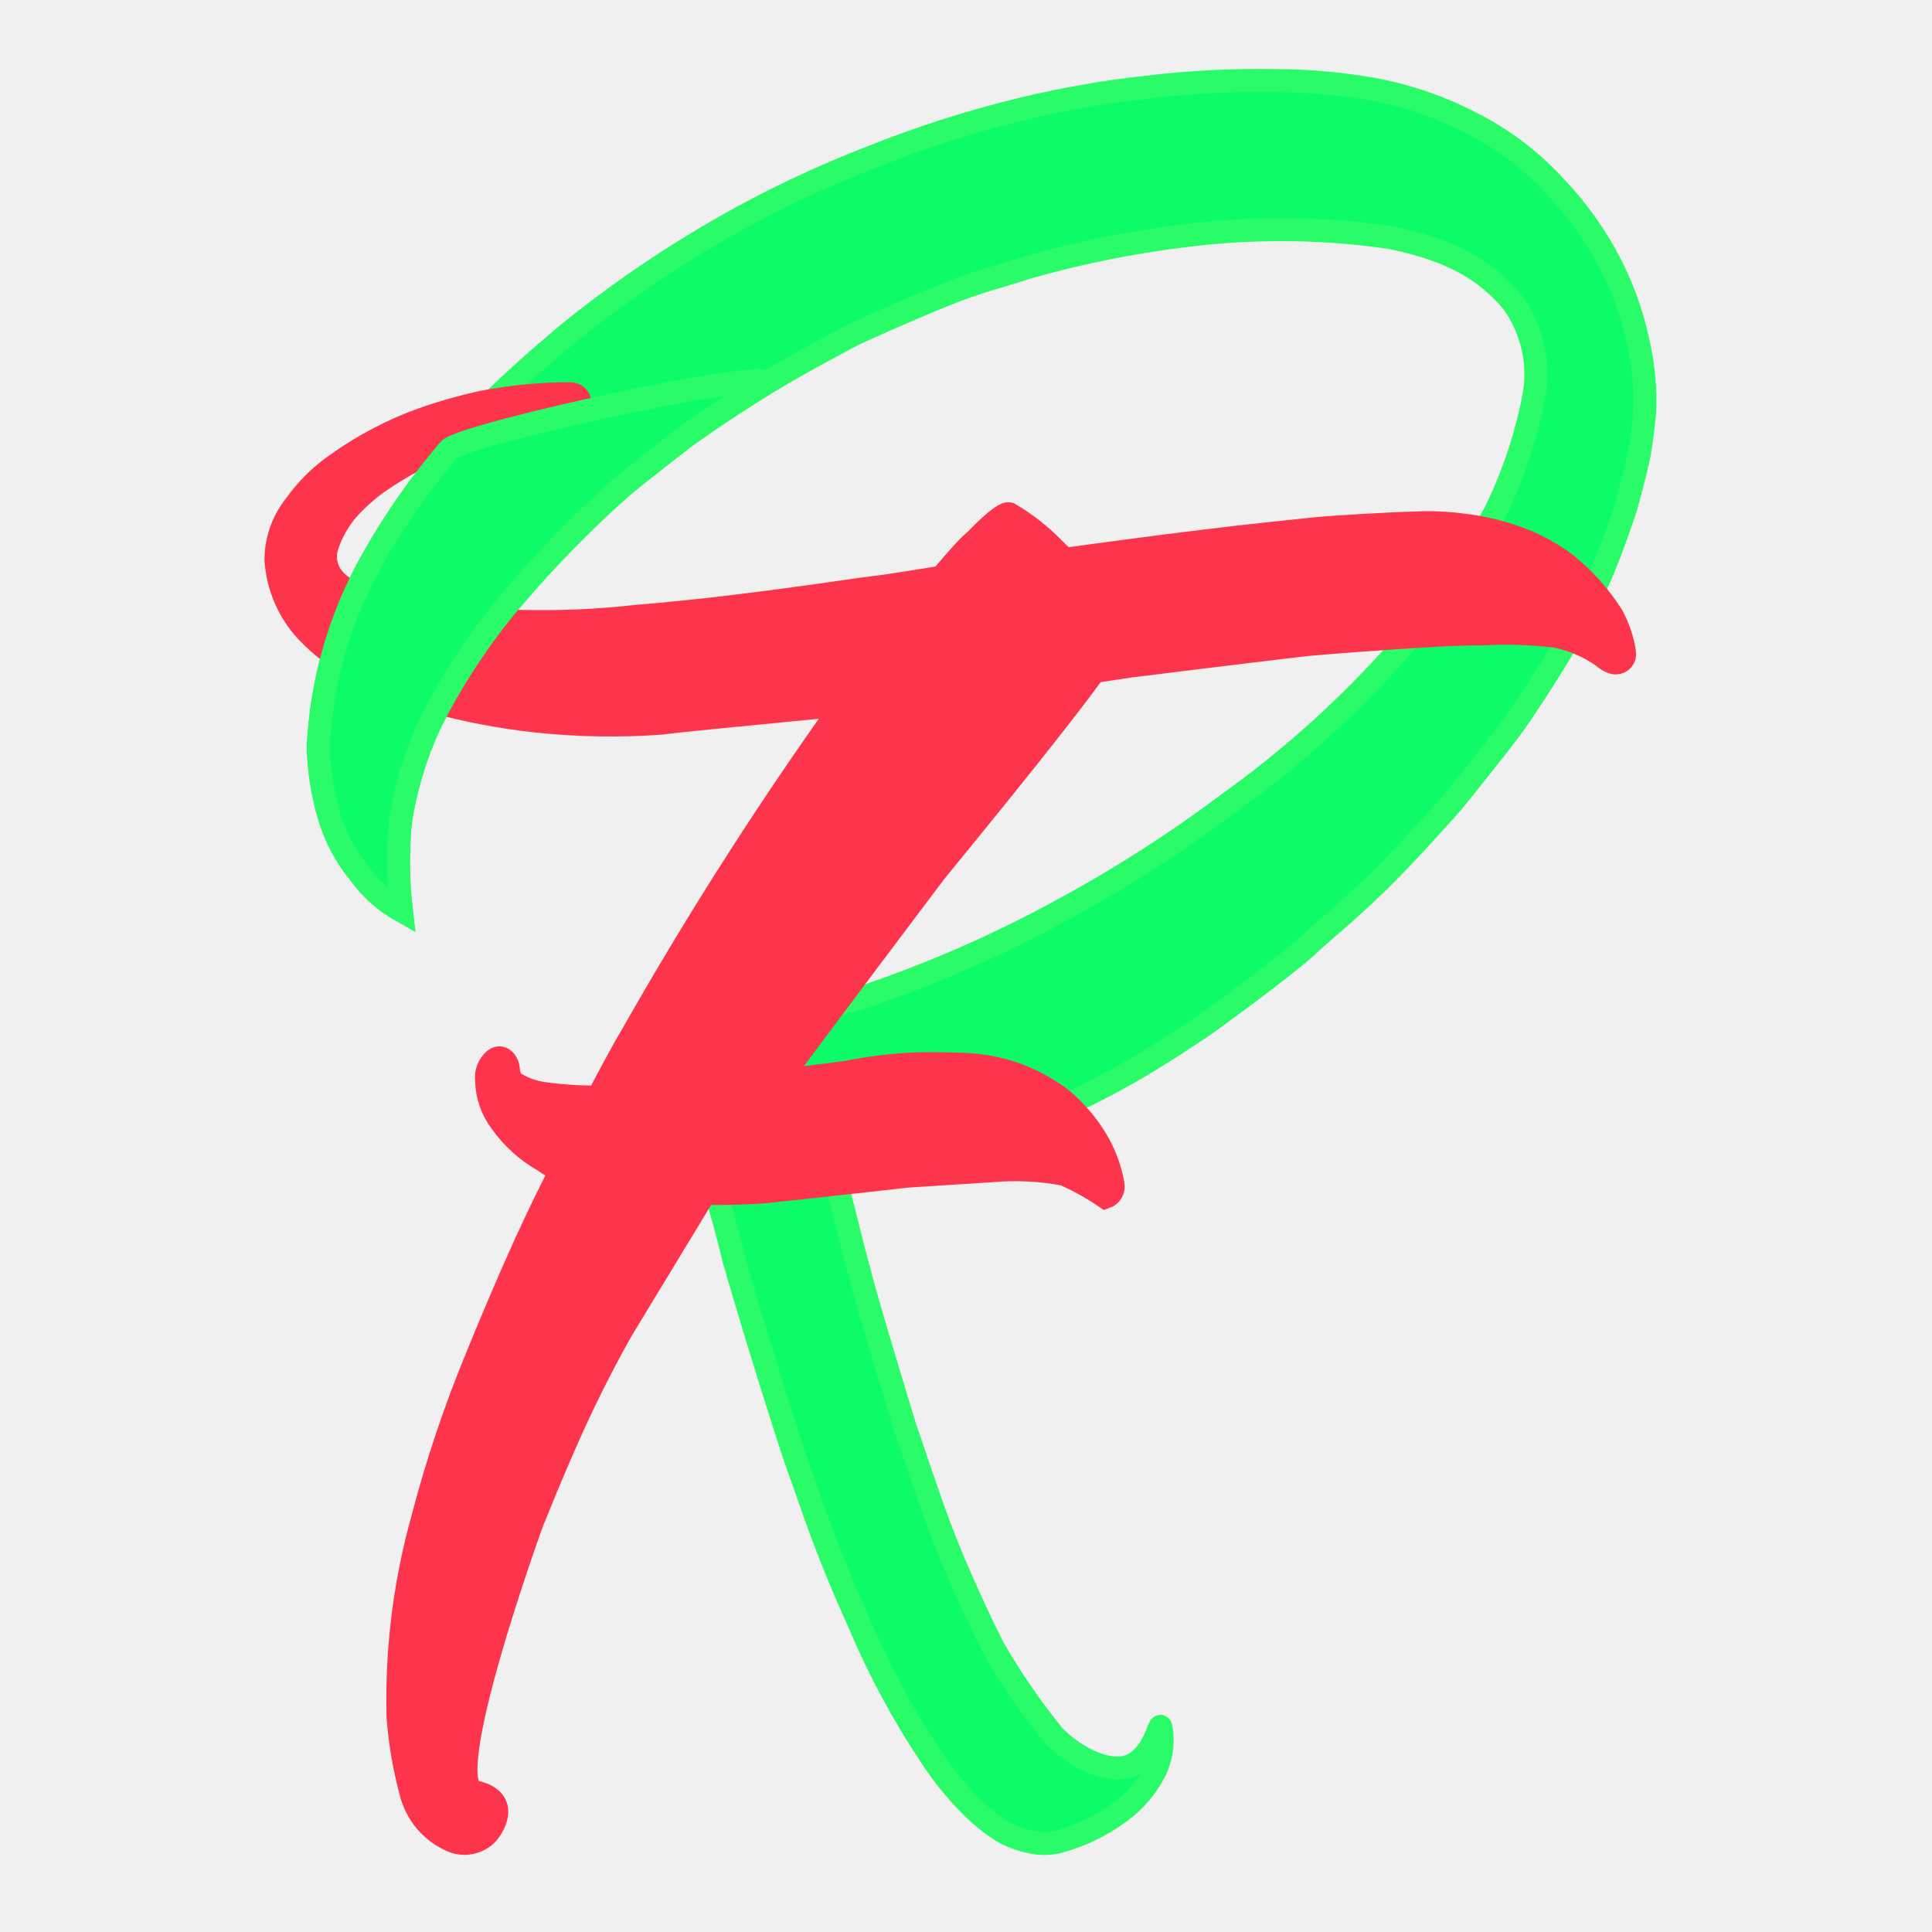
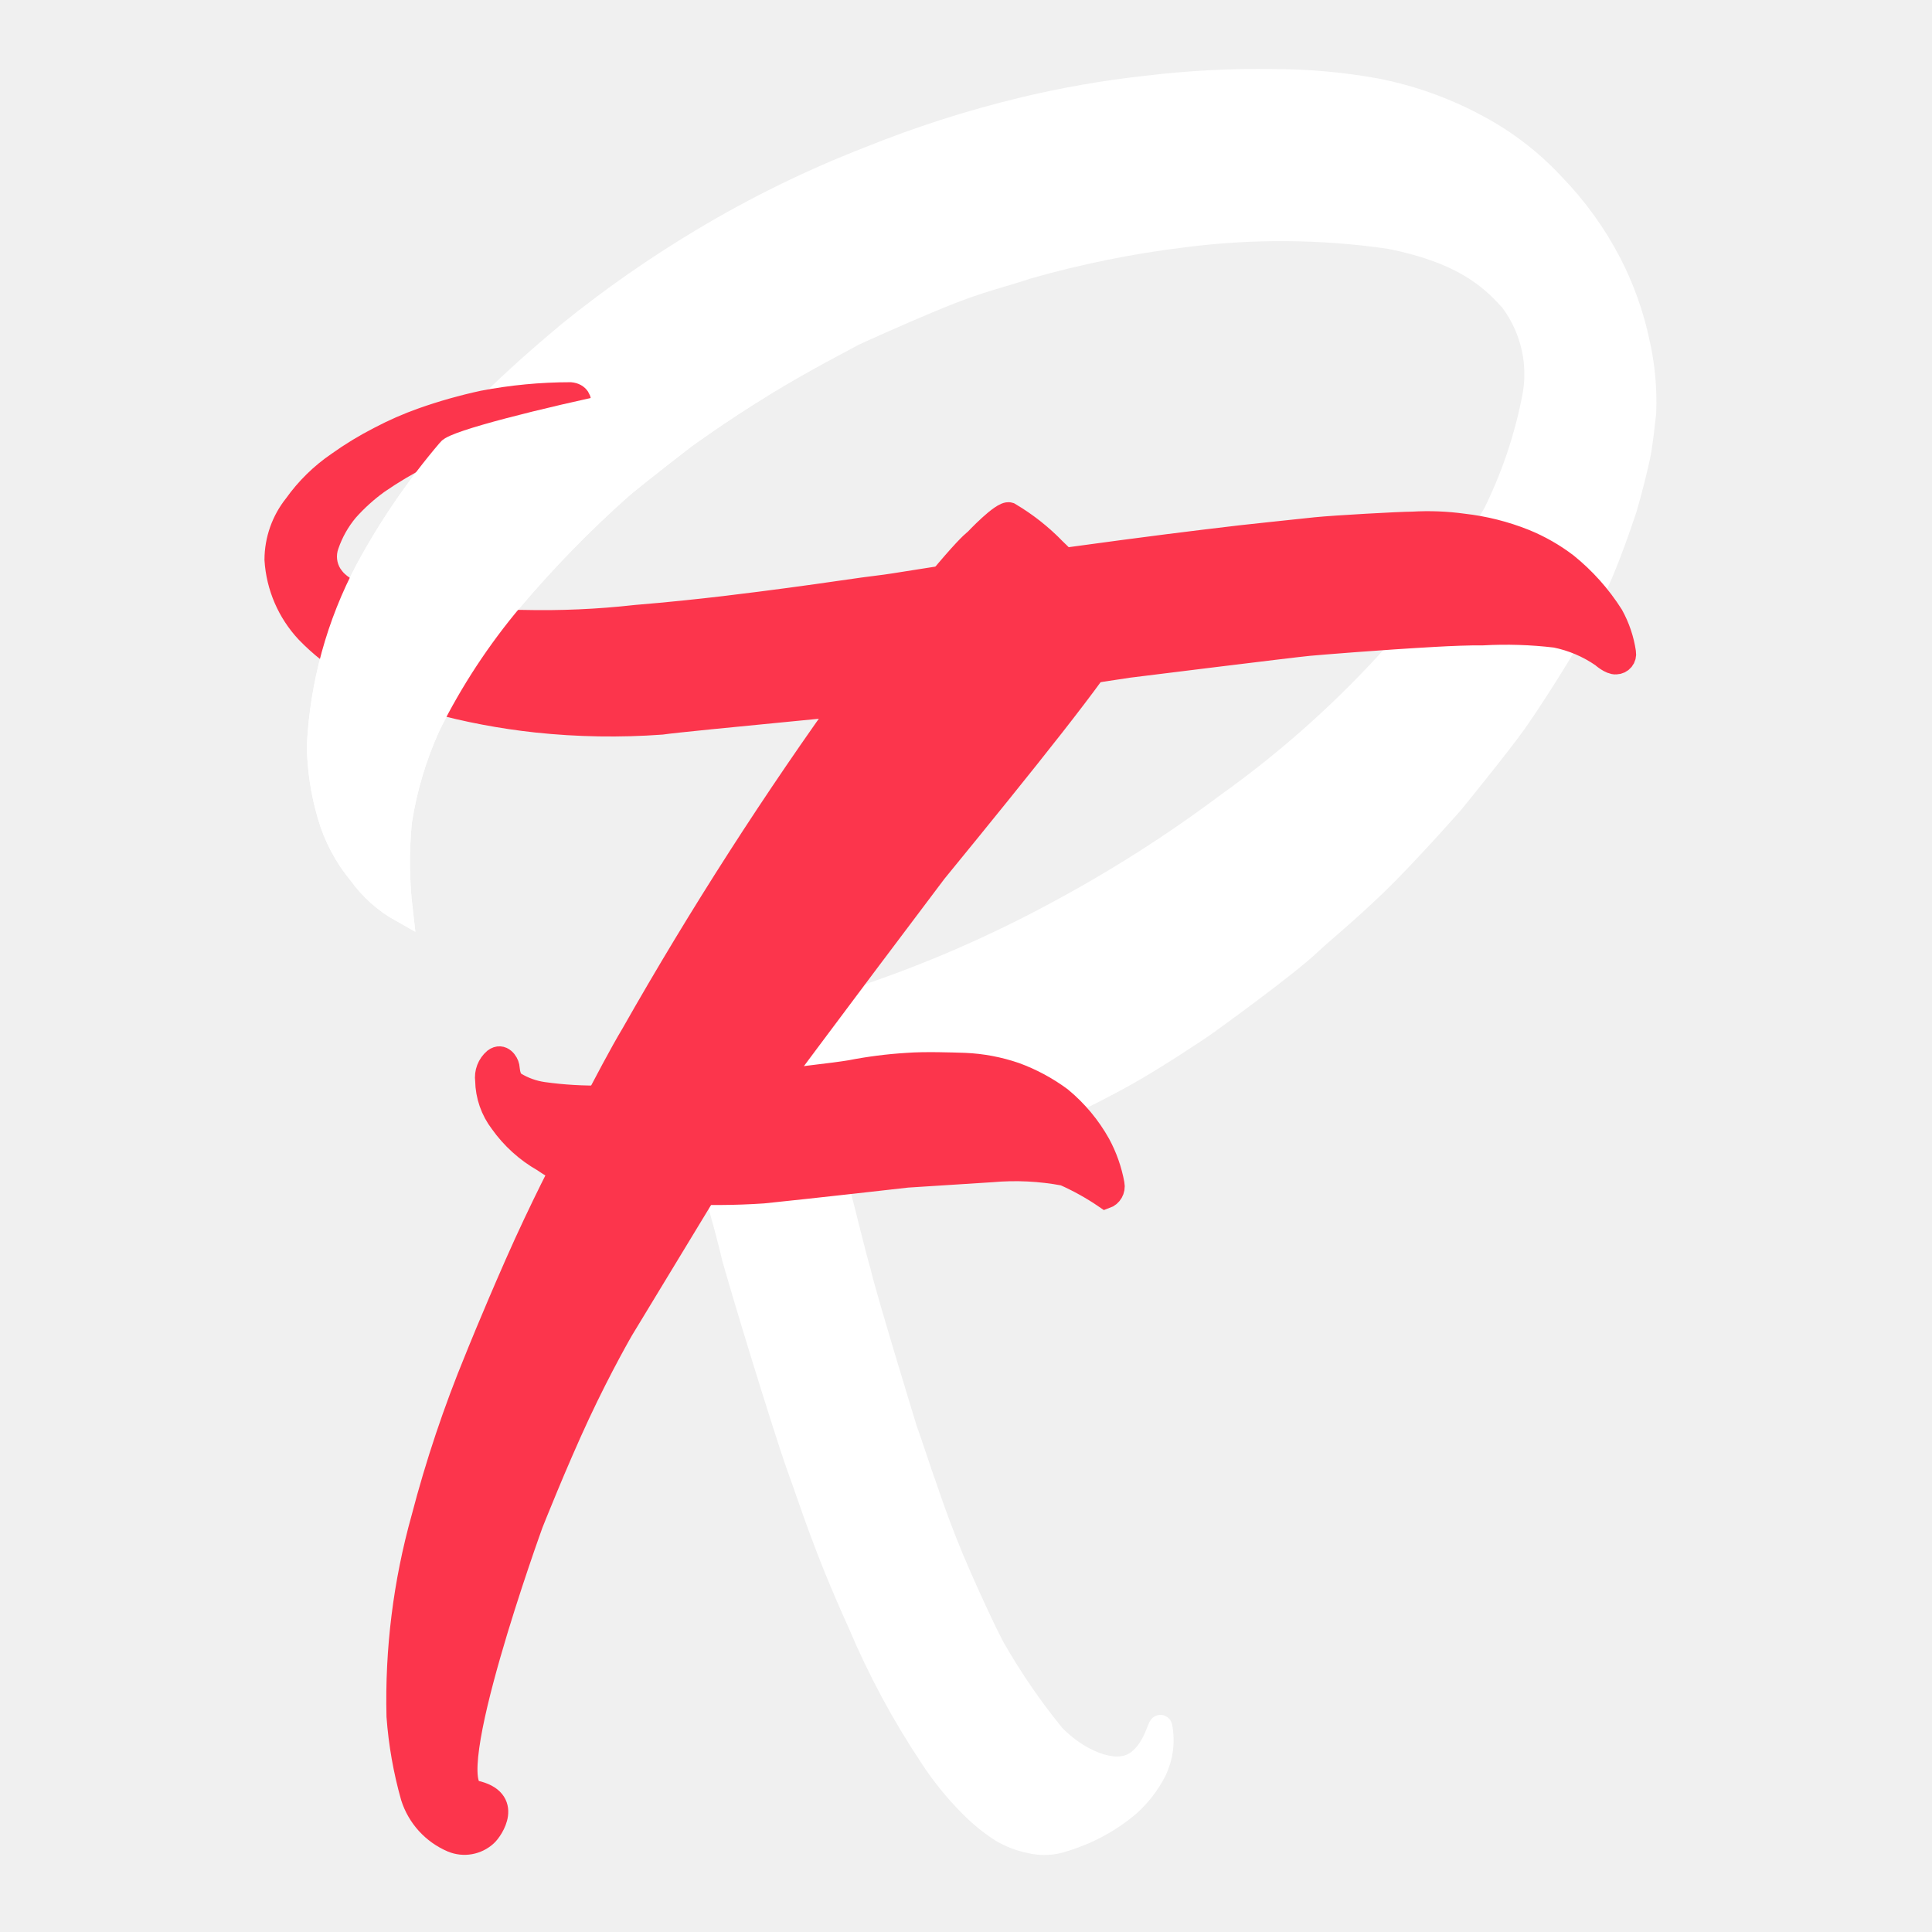
<svg xmlns="http://www.w3.org/2000/svg" width="84" height="84" viewBox="0 0 84 84">
  <defs>
    <clipPath id="clip-path">
      <rect id="Rectangle_12" data-name="Rectangle 12" width="80" height="80" />
    </clipPath>
    <clipPath id="clip-Logo">
      <rect width="84" height="84" />
    </clipPath>
  </defs>
  <g id="Logo" clip-path="url(#clip-Logo)">
    <g id="Logo-2" data-name="Logo" transform="translate(11 2)" clip-path="url(#clip-path)">
      <g id="Group_19" data-name="Group 19" transform="translate(-207 -130)">
-         <path id="Path_13" data-name="Path 13" d="M20.81,45.107a10.167,10.167,0,0,0,4.042.468,26.142,26.142,0,0,0,6.207-1.514c.457-.176,1.572-.6,2.988-1.265,1.276-.6,3.292-1.738,3.657-1.967,0,0,3.663-2.258,4.775-3.191.717-.575,1.5-1.1,2.927-2.287S49.026,32,49.026,32s2.225-2.373,2.966-3.277,2.332-3.054,2.651-3.618.831-1.2,1.517-2.527c.606-1.173,1.259-2.775,1.259-2.775s.352-.926.724-2.168c.159-.53.31-1.41.414-1.971a11.659,11.659,0,0,0-.069-3.059,13.632,13.632,0,0,0-.98-3.511A14.51,14.51,0,0,0,55.279,5.5,12.538,12.538,0,0,0,52.2,2.76,15.484,15.484,0,0,0,47.9.86,24.867,24.867,0,0,0,43.482.146a40.273,40.273,0,0,0-5.546-.1,42.945,42.945,0,0,0-5.454.565,47.678,47.678,0,0,0-6.8,1.667A47.468,47.468,0,0,0,18.23,5.3a49.913,49.913,0,0,0-6.086,3.642c-.353.264-1.462,1.047-2.783,2.122A27.21,27.21,0,0,0,6.58,13.653a30.147,30.147,0,0,0-3.919,4.941A18.227,18.227,0,0,0,.015,26.115a11.379,11.379,0,0,0,.248,3.022,7,7,0,0,0,1.165,2.629A5.59,5.59,0,0,0,3.113,33.5a18.214,18.214,0,0,1,.236-3.886,15.94,15.94,0,0,1,1.54-4.073,27.57,27.57,0,0,1,3.976-5.217A48.209,48.209,0,0,1,13.9,15.836c.7-.522,2.924-2,2.924-2s1.591-1,3.5-1.993S23.96,10.121,24.5,9.871c0,0,1.9-.718,3.785-1.343S31.1,7.8,32.168,7.515a44.119,44.119,0,0,1,6.917-.907,33.121,33.121,0,0,1,8.931.69c2.944.8,4.187,1.915,5.1,3.119a5.332,5.332,0,0,1,.635,4.382,19.92,19.92,0,0,1-2.009,4.783,40.124,40.124,0,0,1-4.619,5.687,44.621,44.621,0,0,1-7.856,6.119,58.017,58.017,0,0,1-7.653,4.16,53.636,53.636,0,0,1-8.736,3.1,22.446,22.446,0,0,1-4.75.622l-1.322,1.86L13.437,46s2.418-.287,3.489-.42C17.618,45.489,20.81,45.107,20.81,45.107Z" transform="translate(208 134.4) rotate(-4.012)" fill="#0efb69" stroke="#29fb69" stroke-width="1" />
+         <path id="Path_13" data-name="Path 13" d="M20.81,45.107a10.167,10.167,0,0,0,4.042.468,26.142,26.142,0,0,0,6.207-1.514c.457-.176,1.572-.6,2.988-1.265,1.276-.6,3.292-1.738,3.657-1.967,0,0,3.663-2.258,4.775-3.191.717-.575,1.5-1.1,2.927-2.287S49.026,32,49.026,32s2.225-2.373,2.966-3.277,2.332-3.054,2.651-3.618.831-1.2,1.517-2.527c.606-1.173,1.259-2.775,1.259-2.775s.352-.926.724-2.168c.159-.53.31-1.41.414-1.971a11.659,11.659,0,0,0-.069-3.059,13.632,13.632,0,0,0-.98-3.511A14.51,14.51,0,0,0,55.279,5.5,12.538,12.538,0,0,0,52.2,2.76,15.484,15.484,0,0,0,47.9.86,24.867,24.867,0,0,0,43.482.146a40.273,40.273,0,0,0-5.546-.1,42.945,42.945,0,0,0-5.454.565,47.678,47.678,0,0,0-6.8,1.667A47.468,47.468,0,0,0,18.23,5.3a49.913,49.913,0,0,0-6.086,3.642c-.353.264-1.462,1.047-2.783,2.122A27.21,27.21,0,0,0,6.58,13.653a30.147,30.147,0,0,0-3.919,4.941A18.227,18.227,0,0,0,.015,26.115a11.379,11.379,0,0,0,.248,3.022,7,7,0,0,0,1.165,2.629A5.59,5.59,0,0,0,3.113,33.5a18.214,18.214,0,0,1,.236-3.886,15.94,15.94,0,0,1,1.54-4.073,27.57,27.57,0,0,1,3.976-5.217A48.209,48.209,0,0,1,13.9,15.836c.7-.522,2.924-2,2.924-2s1.591-1,3.5-1.993S23.96,10.121,24.5,9.871c0,0,1.9-.718,3.785-1.343S31.1,7.8,32.168,7.515a44.119,44.119,0,0,1,6.917-.907,33.121,33.121,0,0,1,8.931.69c2.944.8,4.187,1.915,5.1,3.119a5.332,5.332,0,0,1,.635,4.382,19.92,19.92,0,0,1-2.009,4.783,40.124,40.124,0,0,1-4.619,5.687,44.621,44.621,0,0,1-7.856,6.119,58.017,58.017,0,0,1-7.653,4.16,53.636,53.636,0,0,1-8.736,3.1,22.446,22.446,0,0,1-4.75.622l-1.322,1.86L13.437,46s2.418-.287,3.489-.42C17.618,45.489,20.81,45.107,20.81,45.107Z" transform="translate(208 134.4) rotate(-4.012)" fill="#fff" stroke="#fff" stroke-width="1" />
        <path id="Path_10" data-name="Path 10" d="M-484.867,438.885a32.049,32.049,0,0,1-3.751-.237,10.874,10.874,0,0,1-3.459-.888c-.925-.508-.995-.725-1.13-.894a1.493,1.493,0,0,1-.143-1.308,4.77,4.77,0,0,1,.844-1.5,8.247,8.247,0,0,1,1.353-1.222,16.876,16.876,0,0,1,1.945-1.155,13.664,13.664,0,0,1,2.134-.861,21.542,21.542,0,0,1,3.053-.731c.4-.042.832-.054,1.233-.084s.691-.952,0-1.02a20.305,20.305,0,0,0-3.8.362,21.589,21.589,0,0,0-2.624.743,14.148,14.148,0,0,0-1.868.818,14.225,14.225,0,0,0-1.81,1.1,7.38,7.38,0,0,0-1.862,1.825,3.81,3.81,0,0,0-.838,2.368,5.045,5.045,0,0,0,1.348,3.129,9.191,9.191,0,0,0,1.958,1.543,16.968,16.968,0,0,0,3.5,1.486,28.741,28.741,0,0,0,4.529.86,30.53,30.53,0,0,0,5.425.089c1.082-.159,10.826-1.053,11.9-1.209s8.424-1.265,8.424-1.265,7.13-.887,7.83-.951c.482-.044,3.043-.255,5.484-.392.637-.036,1.516-.072,2.062-.064a18.282,18.282,0,0,1,3.176.1,5.445,5.445,0,0,1,2.029.862s.355.322.6.3a.382.382,0,0,0,.287-.14.382.382,0,0,0,.08-.309,4.782,4.782,0,0,0-.543-1.61,9.142,9.142,0,0,0-1.984-2.223,7.95,7.95,0,0,0-1.824-1.04,10.279,10.279,0,0,0-2.665-.669,11.245,11.245,0,0,0-2.2-.086c-.527,0-3.38.159-4.2.242s-3.285.351-3.285.351-2.43.281-5.112.639-3.1.416-5.747.8-4.2.666-4.848.738-2.385.341-3.908.541-3.781.507-6.681.746A36.34,36.34,0,0,1-484.867,438.885Z" transform="translate(703.589 -283.867)" fill="#fc354c" stroke="#fc354c" stroke-width="1" />
-         <path id="Path_14" data-name="Path 14" d="M-415.889,443.456c-.008.024.236.825.34,1.324.147.583.347,1.179.7,2.662,1.01,3.509,2.522,8.285,2.827,9.1.484,1.3,1.084,3.334,2.627,6.733a34.782,34.782,0,0,0,3.1,5.772,13.166,13.166,0,0,0,1.754,2.171,7.862,7.862,0,0,0,1.33,1.083,3.936,3.936,0,0,0,1.239.478,2.575,2.575,0,0,0,1.49-.072,7.838,7.838,0,0,0,2.768-1.488,5.113,5.113,0,0,0,1.175-1.5,3.051,3.051,0,0,0,.261-1.934c-.067-.21-.256,1.115-1.187,1.621s-2.47-.2-3.481-1.253a27.9,27.9,0,0,1-2.606-3.8s-.445-.811-1.439-3.057-1.517-3.982-1.671-4.368c0,0-.562-1.68-.711-2.088,0,0-1.773-5.782-2.01-6.841-.192-.639-.7-2.732-.9-3.493-.2-.847-.438-1.78-.438-1.78S-415.8,443.217-415.889,443.456Z" transform="translate(642.749 -264.704)" fill="#0efb69" stroke="#29fb69" stroke-linejoin="round" stroke-width="1" />
-         <path id="Path_15" data-name="Path 15" d="M6.58,2.063A30.147,30.147,0,0,0,2.661,7,18.227,18.227,0,0,0,.015,14.525a11.379,11.379,0,0,0,.248,3.022,7,7,0,0,0,1.165,2.629,5.59,5.59,0,0,0,1.686,1.731,18.214,18.214,0,0,1,.236-3.886,15.94,15.94,0,0,1,1.54-4.073A27.57,27.57,0,0,1,8.865,8.732,48.21,48.21,0,0,1,13.9,4.246c.7-.522,2.924-2,2.924-2s1.591-1,3.5-1.993S7.164,1.4,6.58,2.063Z" transform="translate(208.808 145.961) rotate(-4.012)" fill="#0efb69" stroke="#29fb69" stroke-width="1" />
+         <path id="Path_14" data-name="Path 14" d="M-415.889,443.456c-.008.024.236.825.34,1.324.147.583.347,1.179.7,2.662,1.01,3.509,2.522,8.285,2.827,9.1.484,1.3,1.084,3.334,2.627,6.733a34.782,34.782,0,0,0,3.1,5.772,13.166,13.166,0,0,0,1.754,2.171,7.862,7.862,0,0,0,1.33,1.083,3.936,3.936,0,0,0,1.239.478,2.575,2.575,0,0,0,1.49-.072,7.838,7.838,0,0,0,2.768-1.488,5.113,5.113,0,0,0,1.175-1.5,3.051,3.051,0,0,0,.261-1.934c-.067-.21-.256,1.115-1.187,1.621s-2.47-.2-3.481-1.253a27.9,27.9,0,0,1-2.606-3.8s-.445-.811-1.439-3.057-1.517-3.982-1.671-4.368c0,0-.562-1.68-.711-2.088,0,0-1.773-5.782-2.01-6.841-.192-.639-.7-2.732-.9-3.493-.2-.847-.438-1.78-.438-1.78S-415.8,443.217-415.889,443.456Z" transform="translate(642.749 -264.704)" fill="#fff" stroke="#fff" stroke-linejoin="round" stroke-width="1" />
+         <path id="Path_15" data-name="Path 15" d="M6.58,2.063A30.147,30.147,0,0,0,2.661,7,18.227,18.227,0,0,0,.015,14.525a11.379,11.379,0,0,0,.248,3.022,7,7,0,0,0,1.165,2.629,5.59,5.59,0,0,0,1.686,1.731,18.214,18.214,0,0,1,.236-3.886,15.94,15.94,0,0,1,1.54-4.073A27.57,27.57,0,0,1,8.865,8.732,48.21,48.21,0,0,1,13.9,4.246c.7-.522,2.924-2,2.924-2s1.591-1,3.5-1.993S7.164,1.4,6.58,2.063Z" transform="translate(208.808 145.961) rotate(-4.012)" fill="#fff" stroke="#fff" stroke-width="1" />
        <g id="Group_17" data-name="Group 17" transform="translate(213.295 150.334)">
          <path id="Path_6" data-name="Path 6" d="M-403.272,404.133a9.33,9.33,0,0,1,1.972,1.556c1,.942,2.954,3.164,2.512,4.081-.529,1.075-3.783,5.138-7.7,9.927-3.955,5.235-8.143,10.873-8.143,10.873l-5.469,9.017s-.913,1.568-1.9,3.68-2.038,4.768-2.038,4.768-4.106,11.31-2.474,11.665.731,1.651.49,1.871a1.382,1.382,0,0,1-1.471.262,3.1,3.1,0,0,1-1.741-1.915,17.621,17.621,0,0,1-.617-3.5,29.328,29.328,0,0,1,1.072-8.6,53.85,53.85,0,0,1,2.328-6.952s.656-1.645,1.735-4.1,2.255-4.694,2.255-4.694,1.794-3.627,2.81-5.323a162.7,162.7,0,0,1,9.657-15.031c4.522-6.009,5.25-6.43,5.25-6.43S-403.576,404.039-403.272,404.133Z" transform="translate(429.86 -404.128)" fill="#fc354c" stroke="#fc354c" stroke-width="1" />
        </g>
        <path id="Path_8" data-name="Path 8" d="M-489.971,462.237a16.656,16.656,0,0,1-2.439.092,16.124,16.124,0,0,1-2.619-.152,3.252,3.252,0,0,1-1.235-.443c-.278-.19-.27-.566-.3-.729s-.257-.54-.577-.3a1.017,1.017,0,0,0-.348.911,3.071,3.071,0,0,0,.631,1.813,5.707,5.707,0,0,0,1.833,1.66,6.47,6.47,0,0,0,2.105.962,30.832,30.832,0,0,0,7.45.408c2.025-.206,6.264-.688,6.264-.688l3.667-.234a11.514,11.514,0,0,1,3.164.154,11.244,11.244,0,0,1,1.794,1,.5.5,0,0,0,.325-.57,5.844,5.844,0,0,0-.608-1.731,7.042,7.042,0,0,0-1.668-2,7.859,7.859,0,0,0-1.98-1.065,7.753,7.753,0,0,0-2.191-.414c-.578-.018-1.727-.059-2.5,0a18.809,18.809,0,0,0-2.465.315C-482.97,461.452-489.479,462.1-489.971,462.237Z" transform="translate(714.648 -286.635)" fill="#fc354c" stroke="#fc354c" stroke-width="1" />
      </g>
    </g>
  </g>
</svg>
